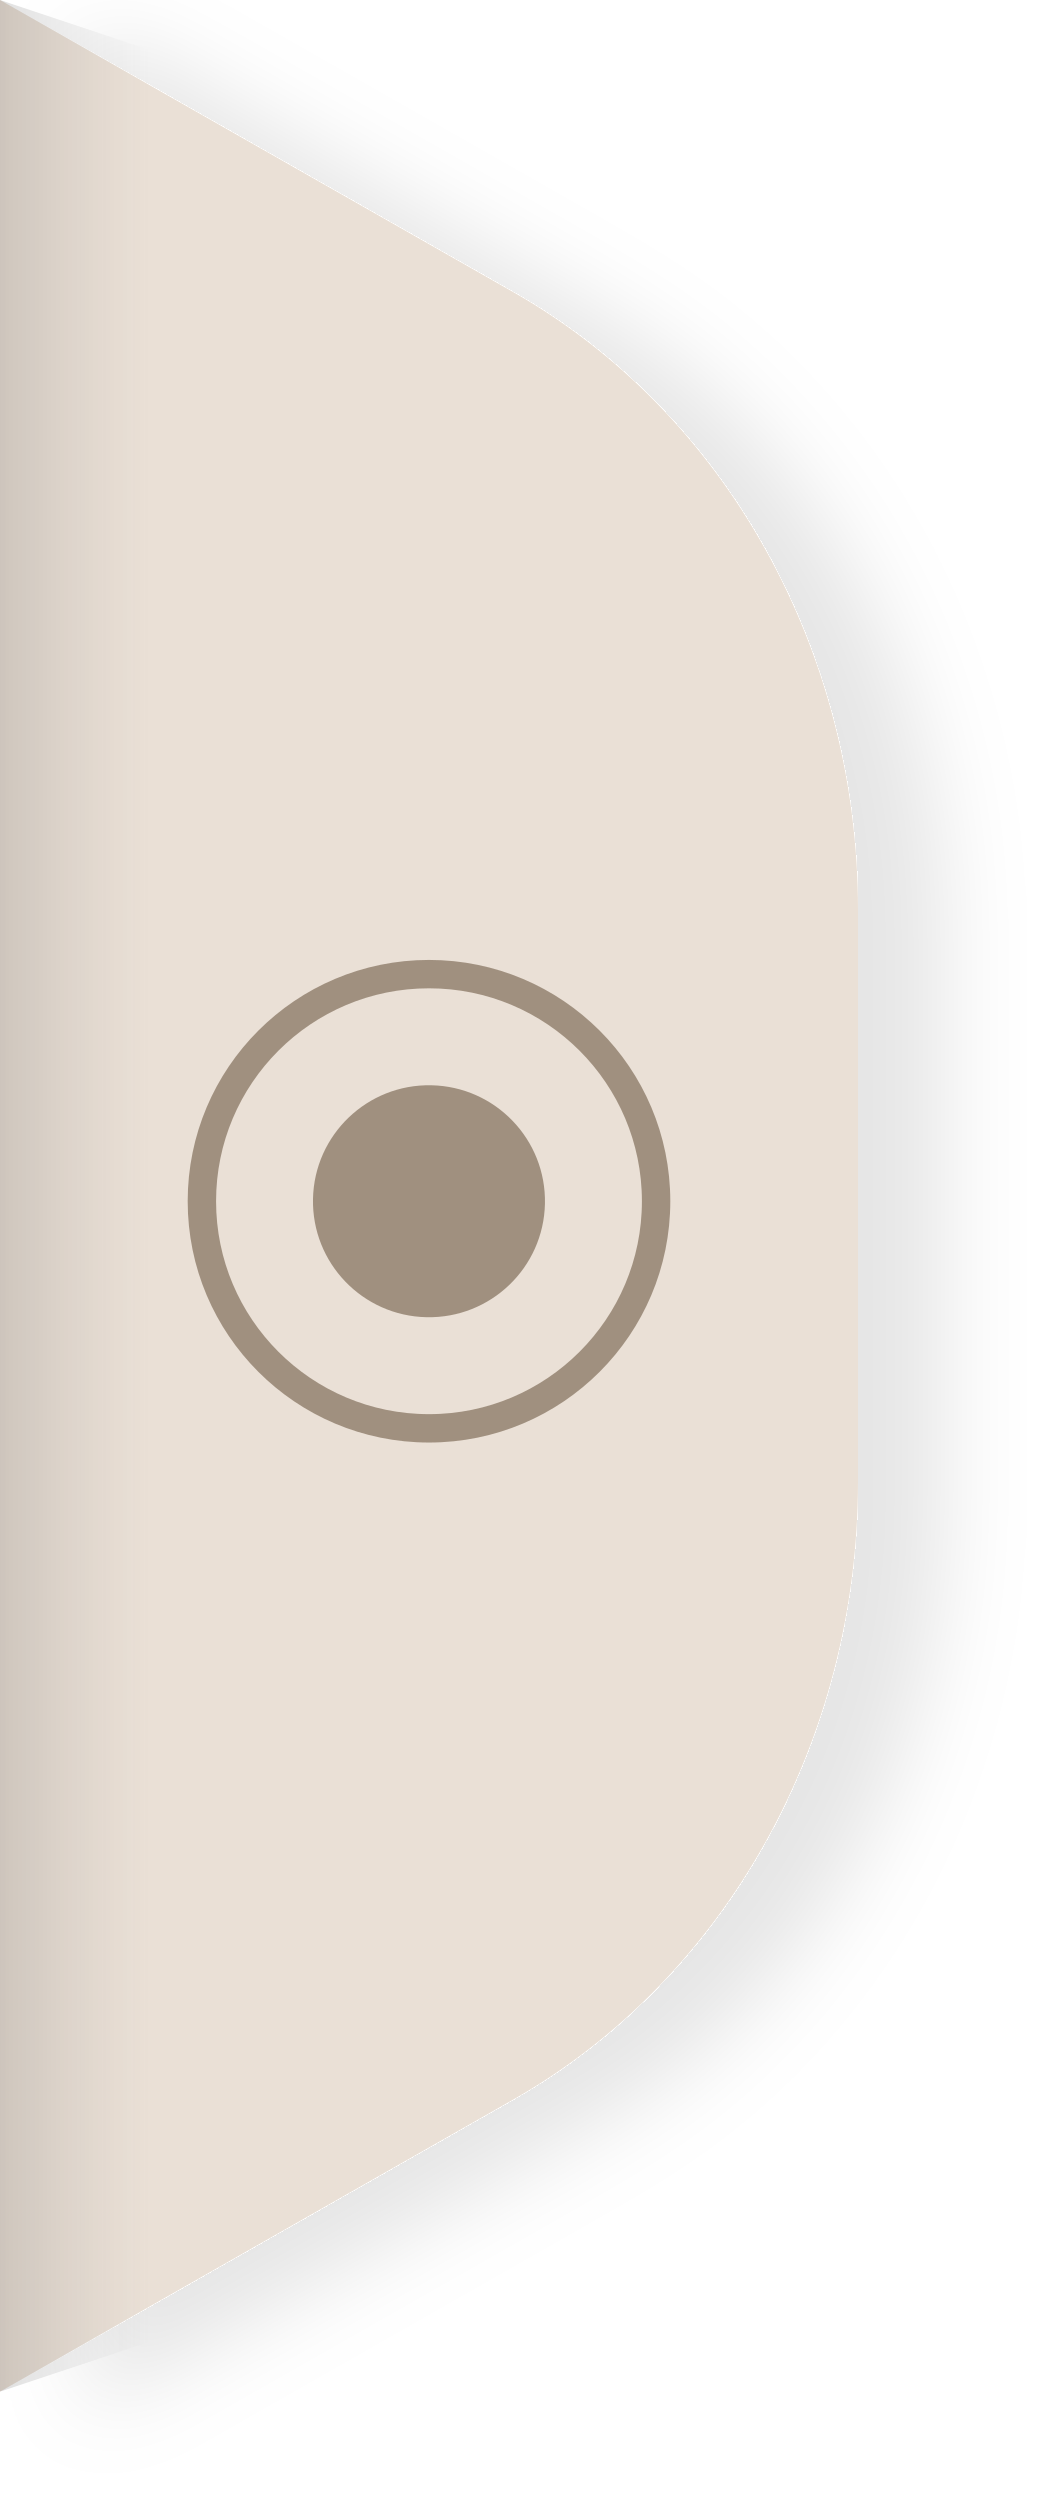
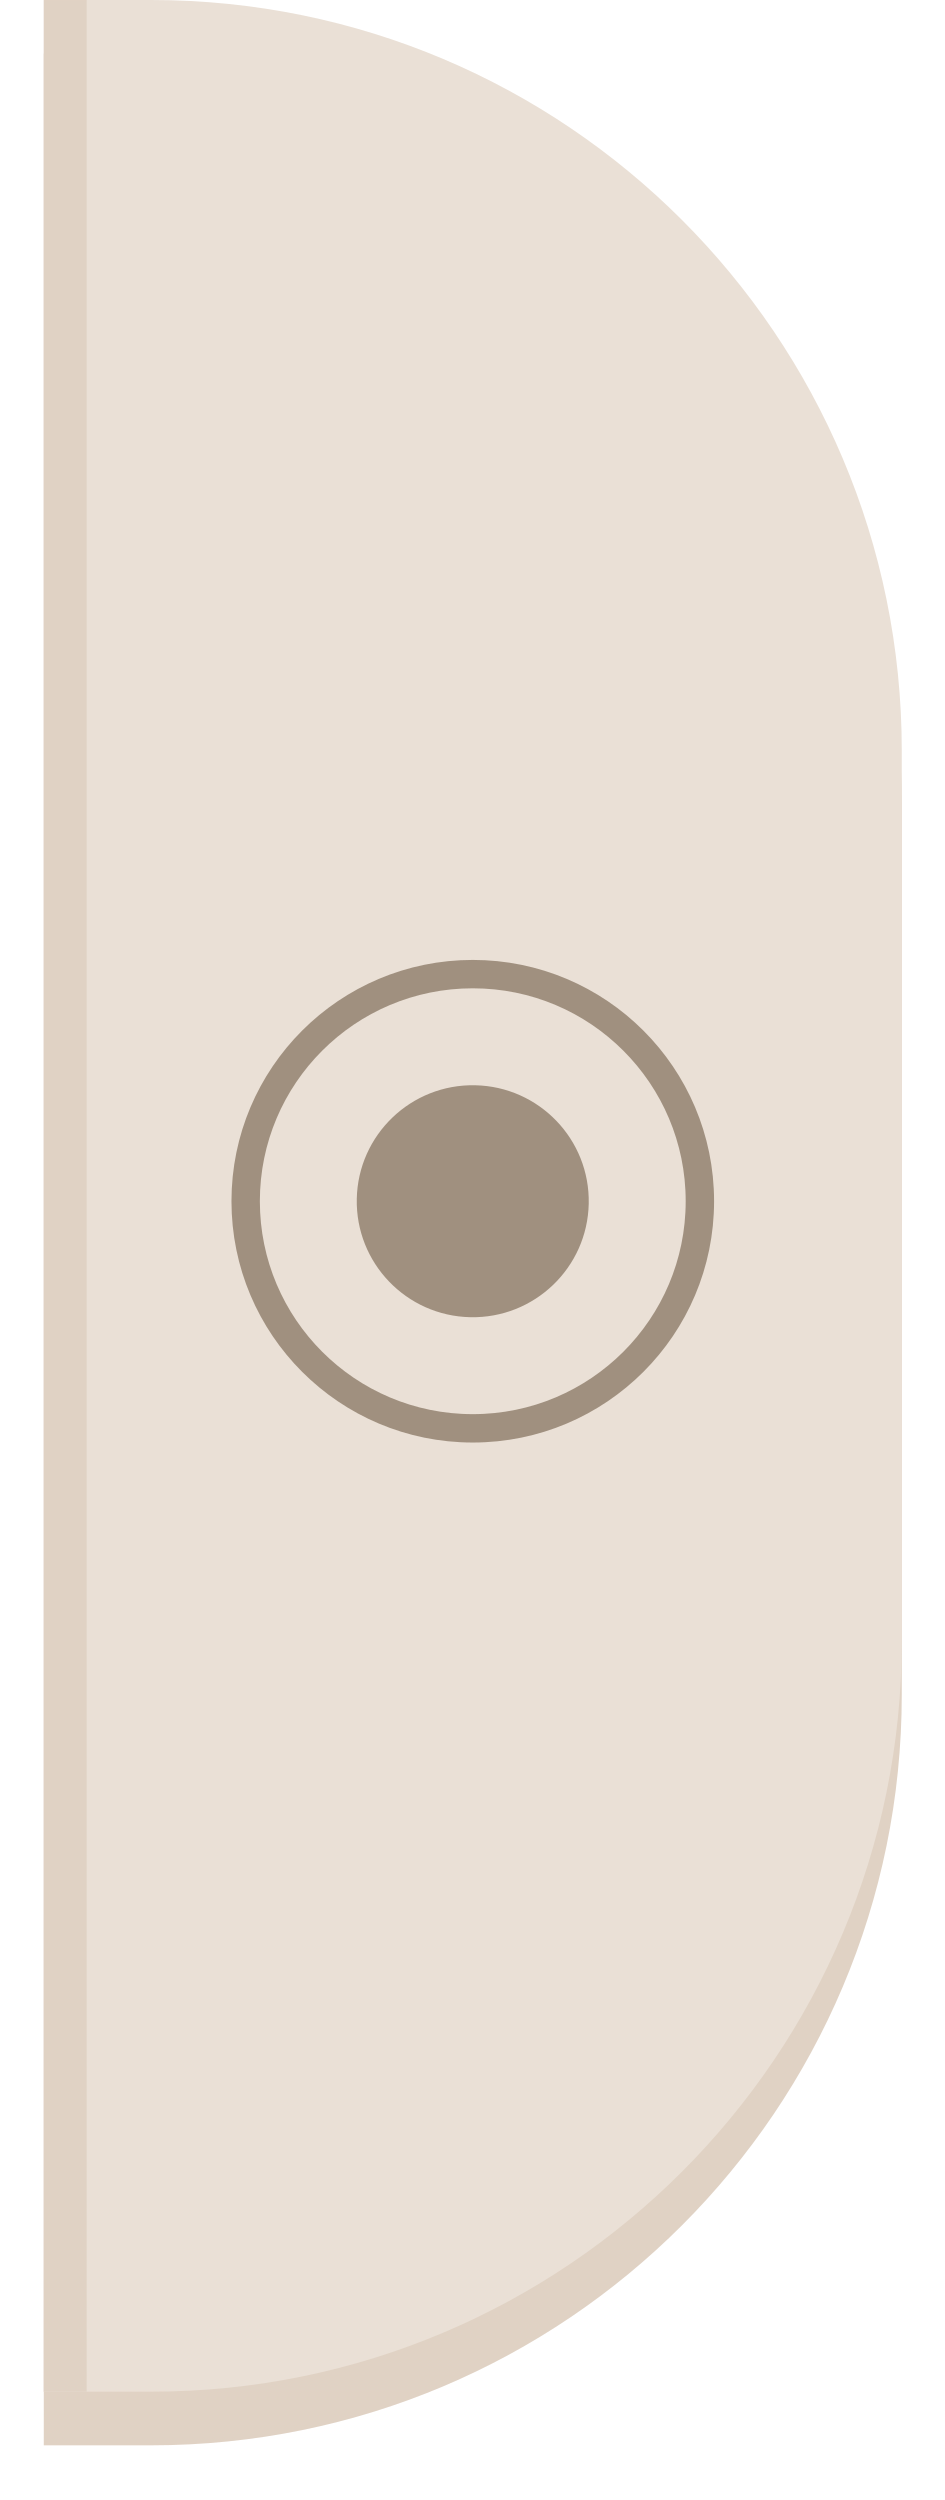
- <svg xmlns="http://www.w3.org/2000/svg" width="19" height="45" viewBox="0 0 19 45" fill="none">
-   <g filter="url(#filter0_d_547_3896)">
-     <path d="M0 0V43.05L9.245 37.788C13.057 35.618 15.444 31.336 15.444 26.669L15.444 16.381C15.444 11.714 13.057 7.432 9.245 5.262L0 0Z" fill="#EAE0D6" />
-   </g>
-   <mask id="mask0_547_3896" style="mask-type:alpha" maskUnits="userSpaceOnUse" x="0" y="0" width="16" height="44">
-     <path d="M0 0L0 43.05L9.245 39.962C13.057 38.689 15.444 36.176 15.444 33.437L15.444 9.613C15.444 6.874 13.057 4.361 9.245 3.088L0 0Z" fill="#DAD6C9" />
-   </mask>
-   <g mask="url(#mask0_547_3896)">
-     <rect x="2.703" y="-0.113" width="43.163" height="2.703" transform="rotate(90 2.70312 -0.113281)" fill="url(#paint0_linear_547_3896)" fill-opacity="0.2" />
-   </g>
-   <circle cx="7.722" cy="21.622" r="2.088" transform="rotate(91.1833 7.72159 21.6219)" fill="#A0907F" />
-   <circle cx="7.722" cy="21.622" r="4.088" transform="rotate(90 7.7218 21.622)" stroke="#A0907F" stroke-width="0.511" />
-   <defs>
-     <filter id="filter0_d_547_3896" x="0" y="-1.158" width="18.533" height="46.139" filterUnits="userSpaceOnUse" color-interpolation-filters="sRGB">
-       <feFlood flood-opacity="0" result="BackgroundImageFix" />
-       <feColorMatrix in="SourceAlpha" type="matrix" values="0 0 0 0 0 0 0 0 0 0 0 0 0 0 0 0 0 0 127 0" result="hardAlpha" />
-       <feOffset dx="1.544" dy="0.386" />
-       <feGaussianBlur stdDeviation="0.772" />
-       <feComposite in2="hardAlpha" operator="out" />
-       <feColorMatrix type="matrix" values="0 0 0 0 0 0 0 0 0 0 0 0 0 0 0 0 0 0 0.1 0" />
-       <feBlend mode="normal" in2="BackgroundImageFix" result="effect1_dropShadow_547_3896" />
-       <feBlend mode="normal" in="SourceGraphic" in2="effect1_dropShadow_547_3896" result="shape" />
-     </filter>
-     <linearGradient id="paint0_linear_547_3896" x1="24.223" y1="3.748" x2="24.223" y2="-0.113" gradientUnits="userSpaceOnUse">
-       <stop />
-       <stop offset="1" stop-color="#666666" stop-opacity="0" />
-     </linearGradient>
-   </defs>
+ <svg xmlns="http://www.w3.org/2000/svg" width="17" height="45" viewBox="0 0 17 45" fill="none">
+   <path d="M2.719 0.965C10.182 0.965 16.232 7.016 16.232 14.479L16.232 30.502C16.232 37.965 10.182 44.016 2.719 44.016H0.788L0.788 0.965L2.719 0.965Z" fill="#E0D2C4" />
+   <path d="M2.719 0C10.182 0 16.232 6.05 16.232 13.514L16.232 29.537C16.232 37 10.182 43.05 2.719 43.05H0.788L0.788 0L2.719 0Z" fill="#EAE0D6" />
+   <circle cx="8.51" cy="21.622" r="2.088" transform="rotate(91.1833 8.50968 21.6219)" fill="#A0907F" />
+   <circle cx="8.51" cy="21.622" r="4.088" transform="rotate(90 8.50989 21.622)" stroke="#A0907F" stroke-width="0.511" />
+   <rect x="1.561" width="43.05" height="0.772" transform="rotate(90 1.56055 0)" fill="#E0D2C4" />
</svg>
